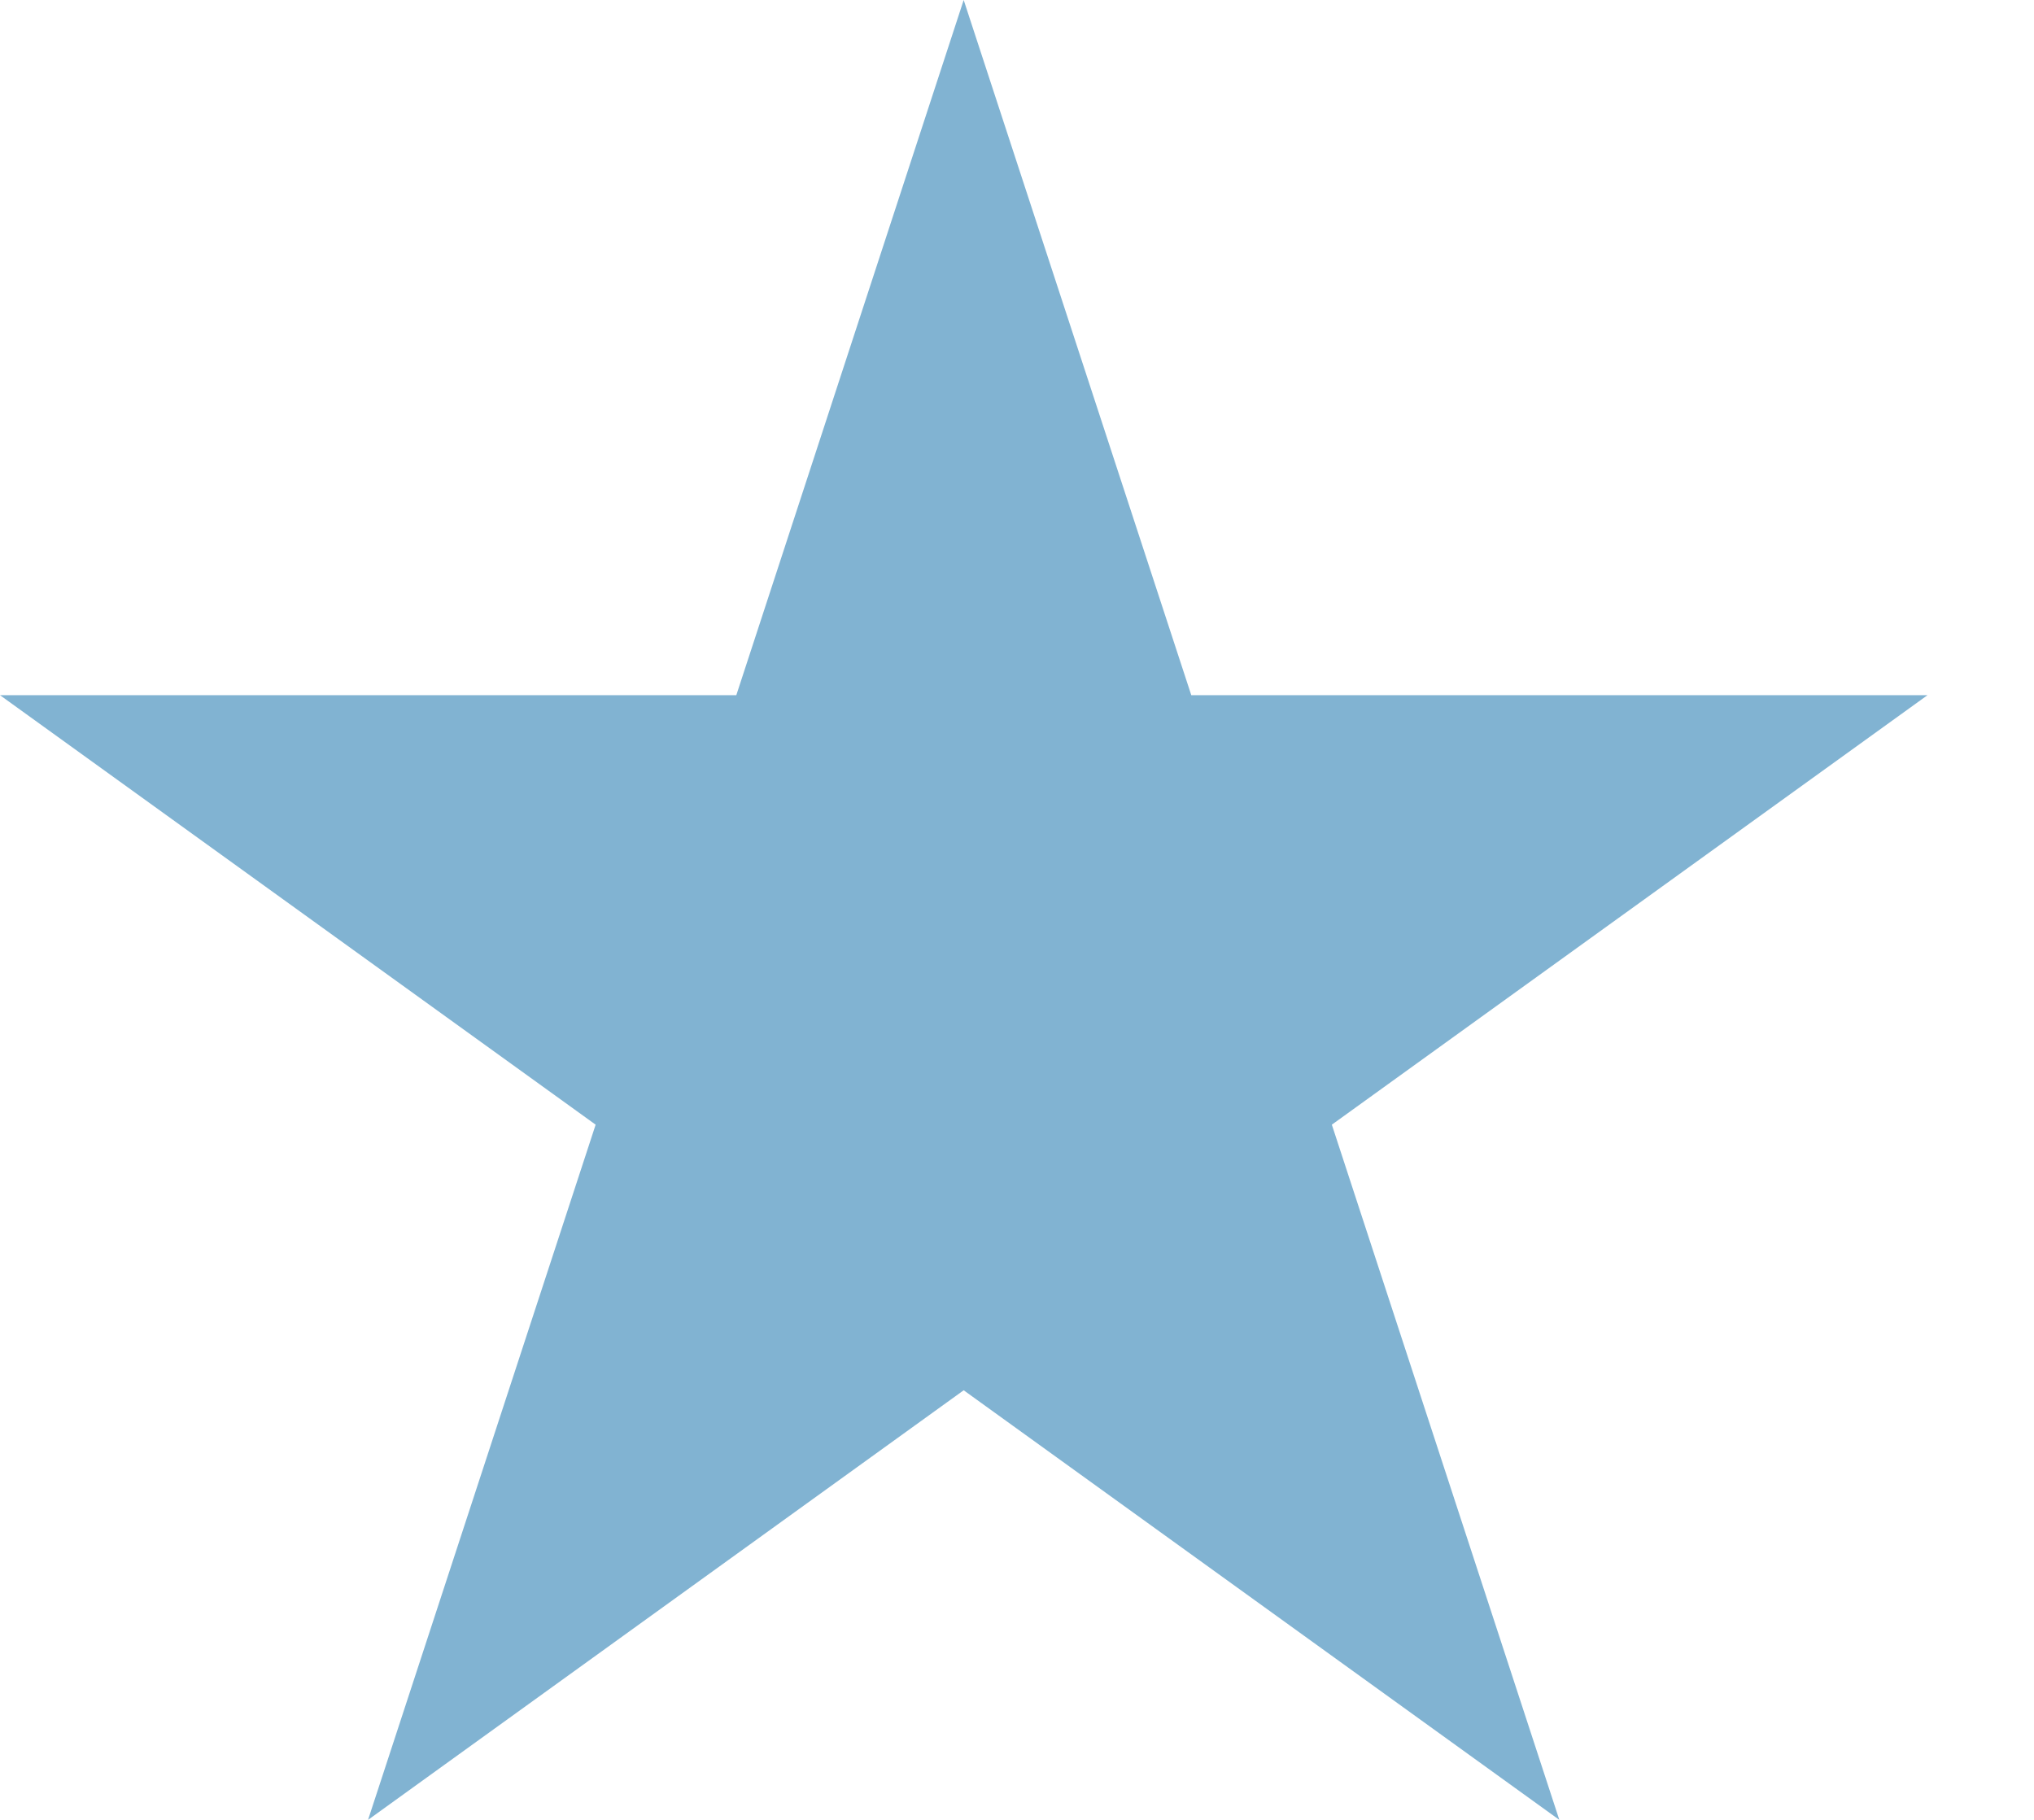
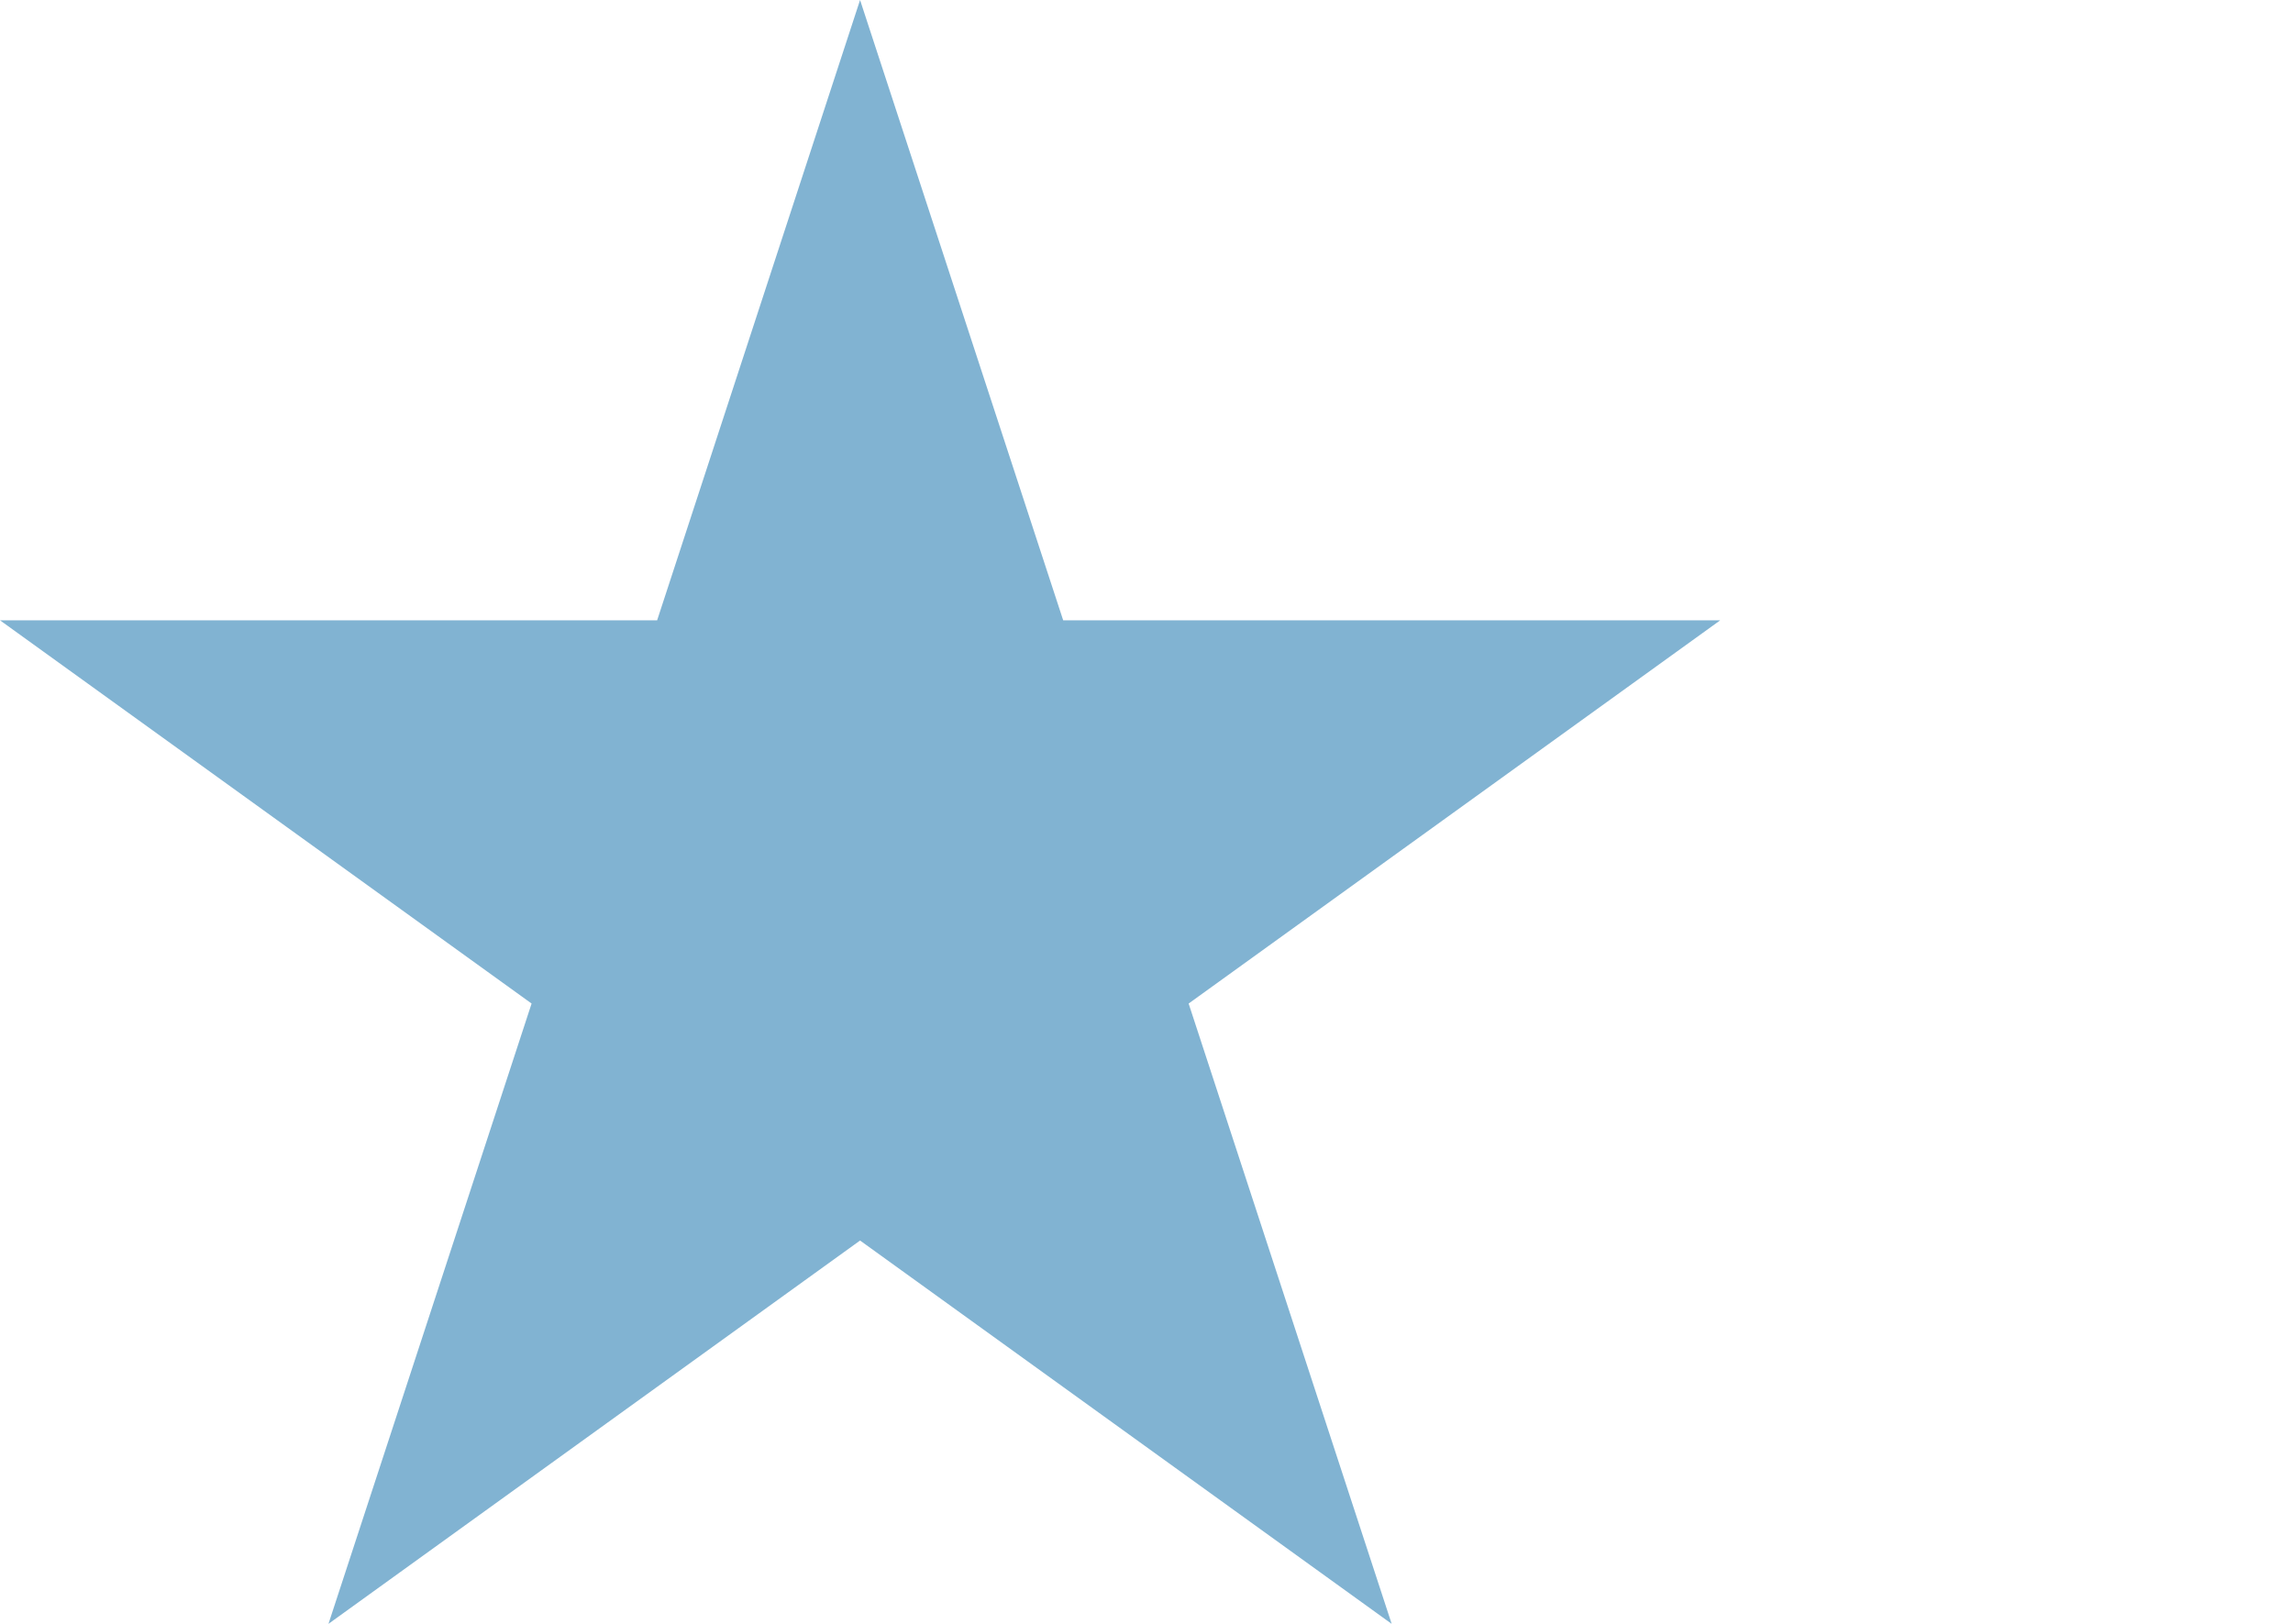
- <svg xmlns="http://www.w3.org/2000/svg" width="19" height="17" viewBox="0 0 19 17" fill="none">
+ <svg xmlns="http://www.w3.org/2000/svg" width="24" height="17" viewBox="0 0 24 17" fill="none">
  <path d="M9.002 0L11.128 6.494H18.005L12.441 10.506L14.566 17L9.002 12.987L3.438 17L5.564 10.506L0 6.494H6.878L9.002 0Z" fill="#81B3D2" />
</svg>
